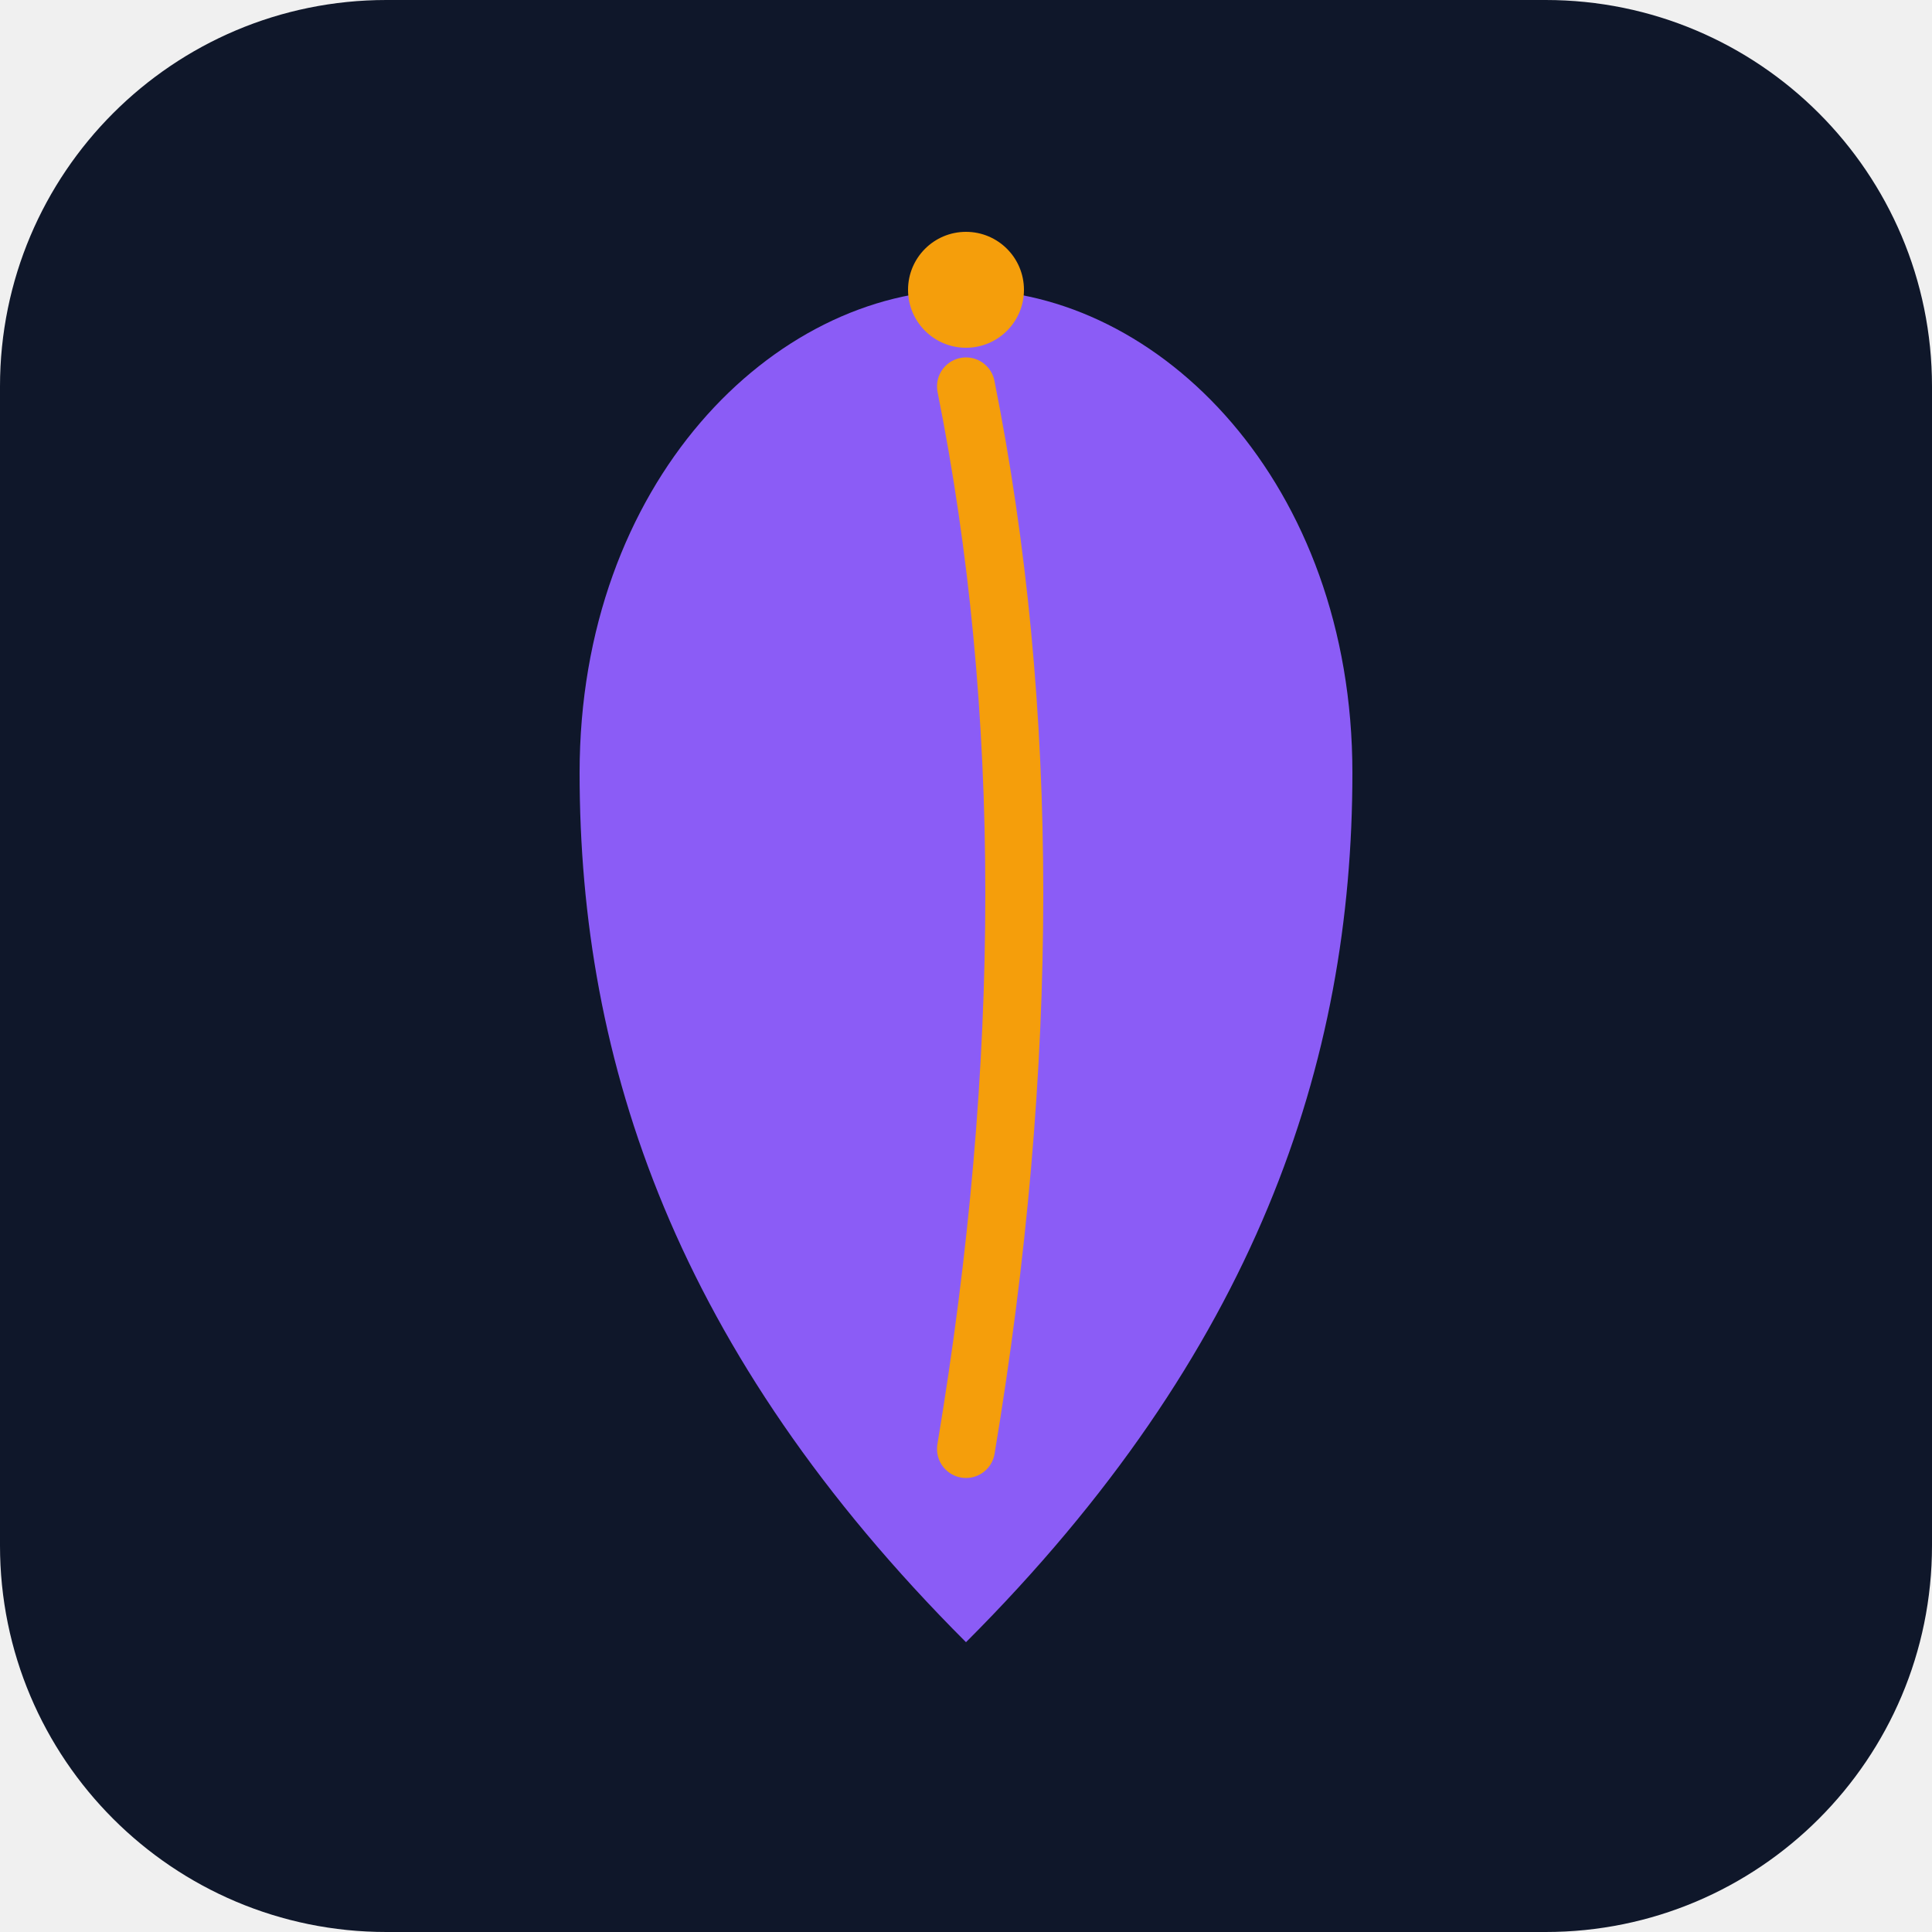
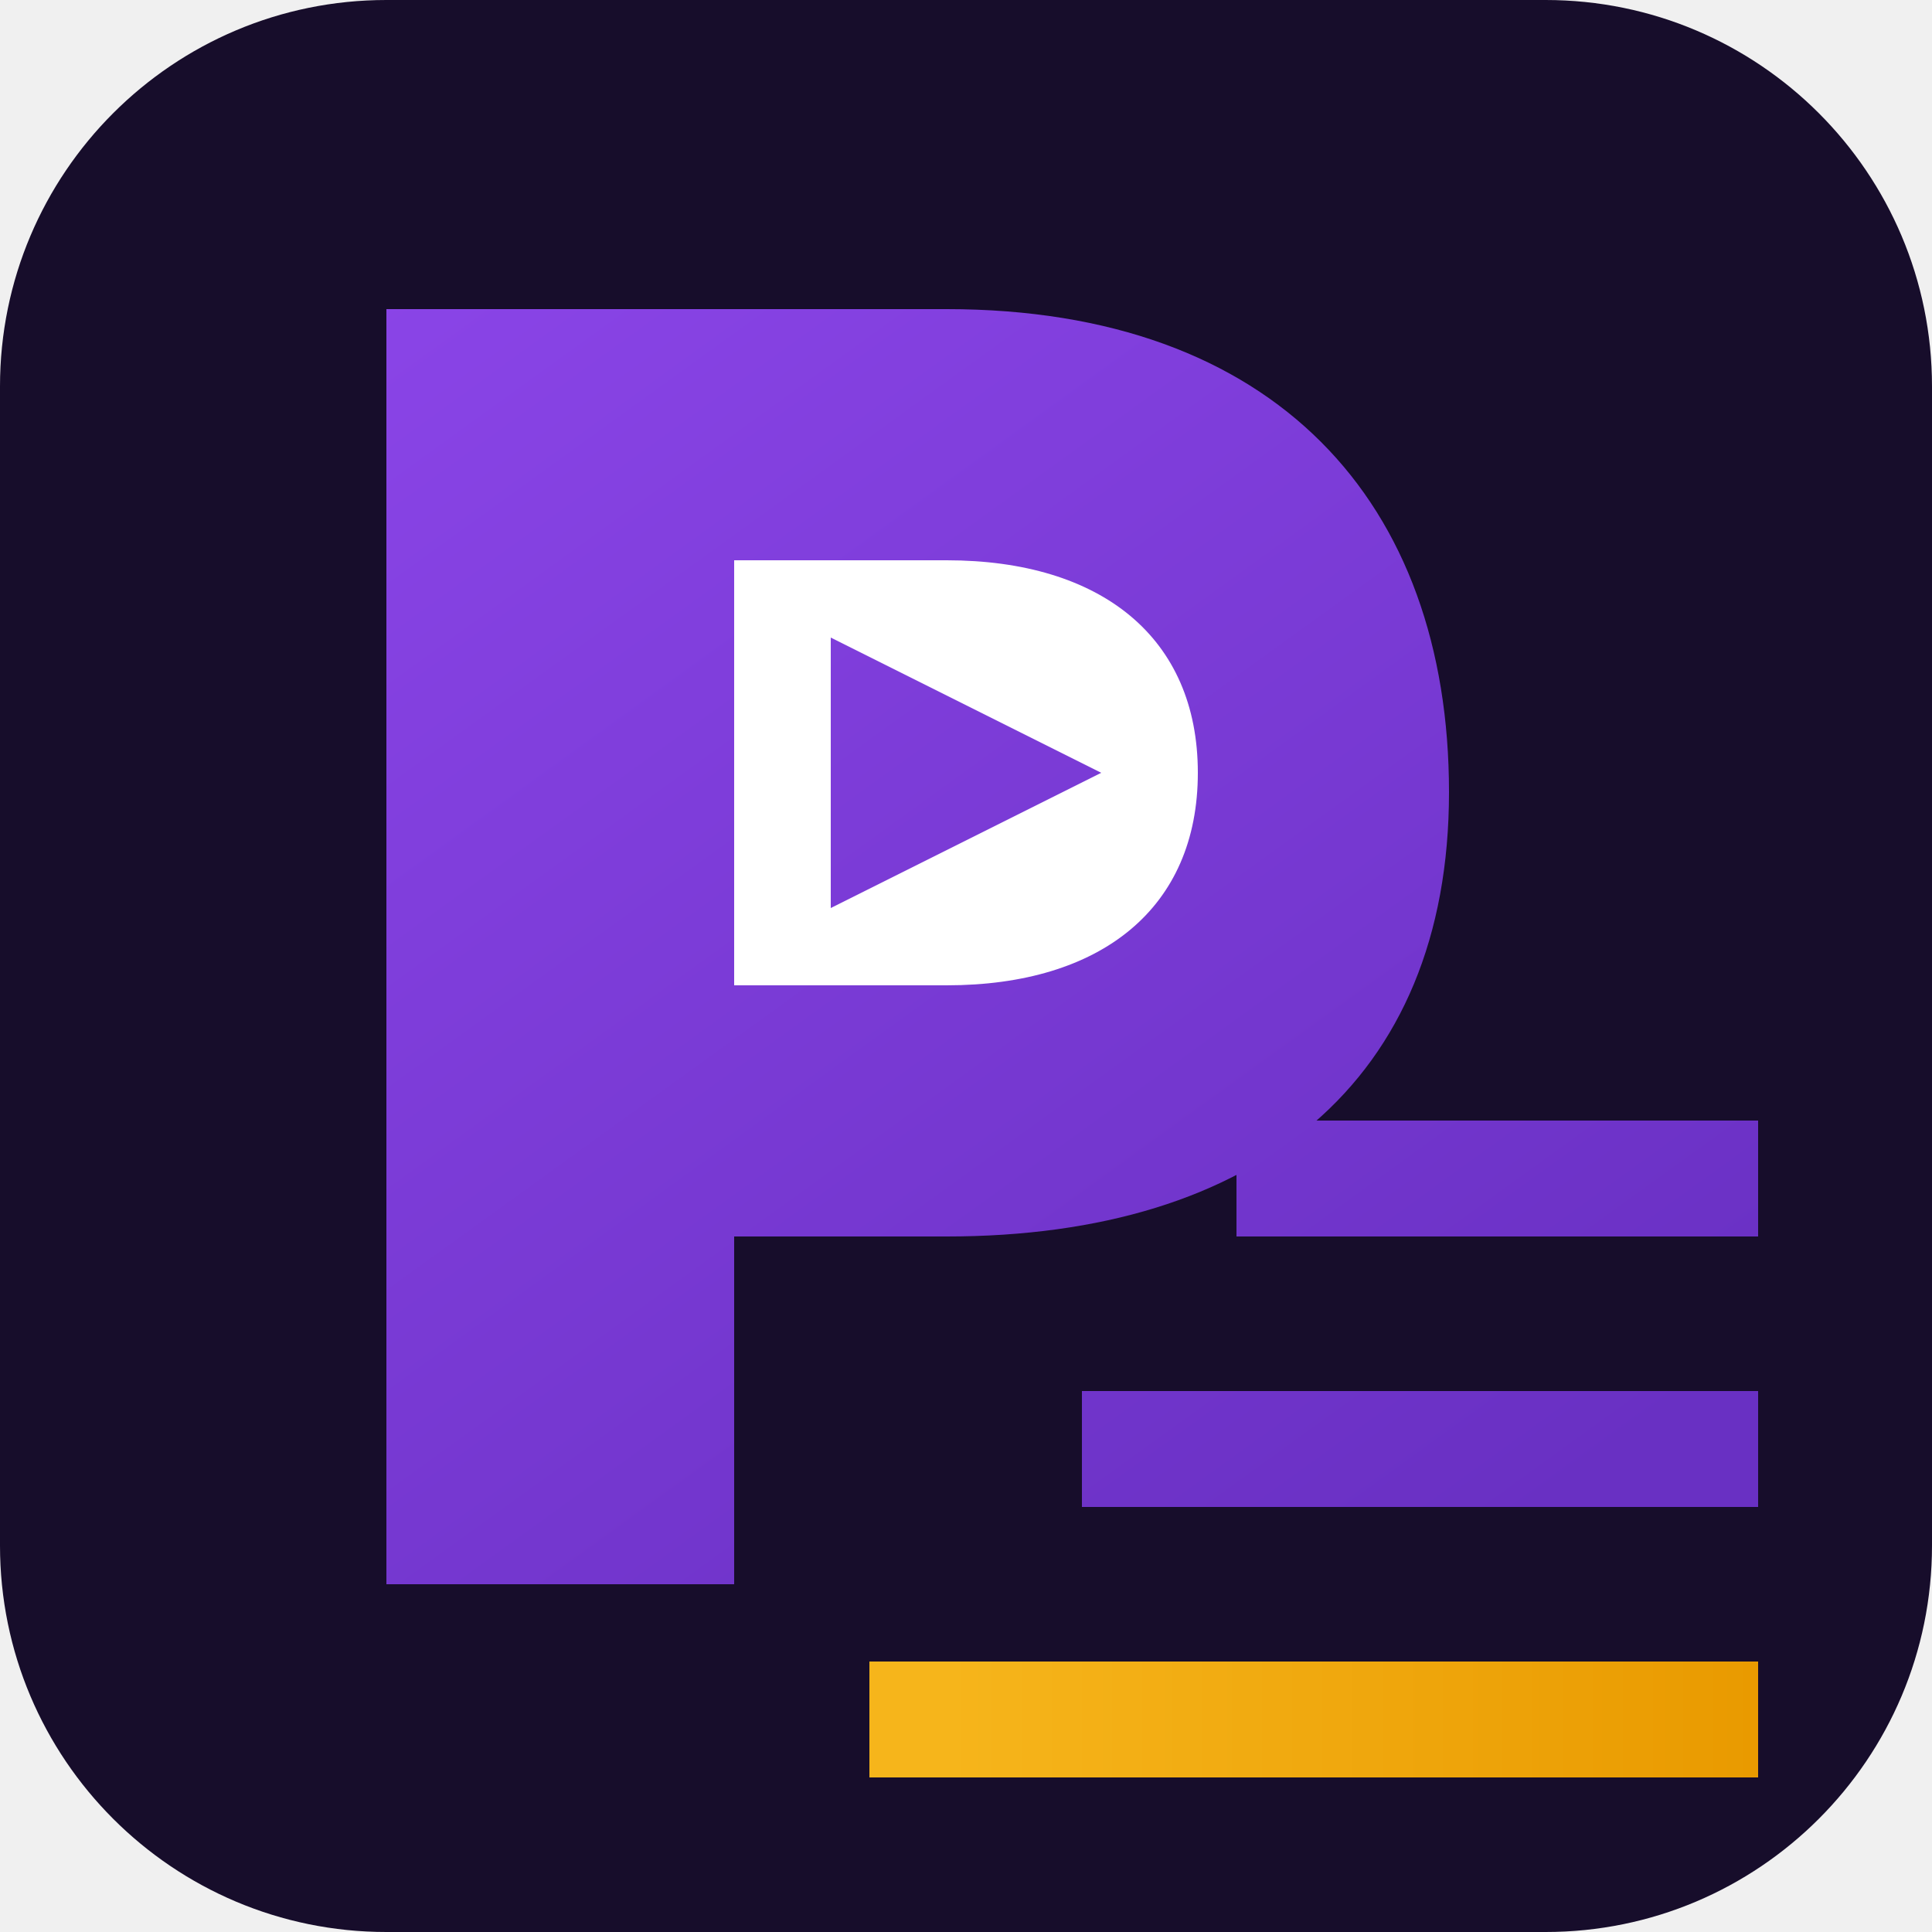
<svg xmlns="http://www.w3.org/2000/svg" viewBox="0 0 100 100" fill="none">
-   <rect width="100" height="100" rx="20" fill="#0F172A" />
-   <path d="M50 85 C35 70 30 55 30 40 C30 25 40 15 50 15 C60 15 70 25 70 40 C70 55 65 70 50 85 Z" fill="#8B5CF6" />
-   <path d="M50 20 Q55 45 50 75" stroke="#F59E0B" stroke-width="3" stroke-linecap="round" />
-   <circle cx="50" cy="15" r="3" fill="#F59E0B" />
+   <rect width="100" height="100" rx="20" fill="#170D2B" />
+   <defs>
+     <linearGradient id="padh-purple" x1="20" y1="12" x2="72" y2="84" gradientUnits="userSpaceOnUse">
+       <stop stop-color="#8B45E8" />
+       <stop offset="1" stop-color="#6930C3" />
+     </linearGradient>
+     <linearGradient id="padh-gold" x1="49" y1="89" x2="91" y2="89" gradientUnits="userSpaceOnUse">
+       <stop stop-color="#F6B51B" />
+       <stop offset="1" stop-color="#E99A00" />
+     </linearGradient>
+   </defs>
+   <path d="M20 82V16H49C66 16 75 26 75 41C75 56 65 64 49 64H38V82H20Z" fill="url(#padh-purple)" />
+   <path d="M38 29V51H49C57 51 62 47 62 40C62 33 57 29 49 29H38Z" fill="#FFFFFF" />
+   <path d="M43 33L57 40L43 47V33Z" fill="url(#padh-purple)" />
+   <path d="M67 61H88" stroke="url(#padh-purple)" stroke-width="6" stroke-linecap="square" />
+   <path d="M59 75H88" stroke="url(#padh-purple)" stroke-width="6" stroke-linecap="square" />
+   <path d="M48 89H88" stroke="url(#padh-gold)" stroke-width="6" stroke-linecap="square" />
</svg>
